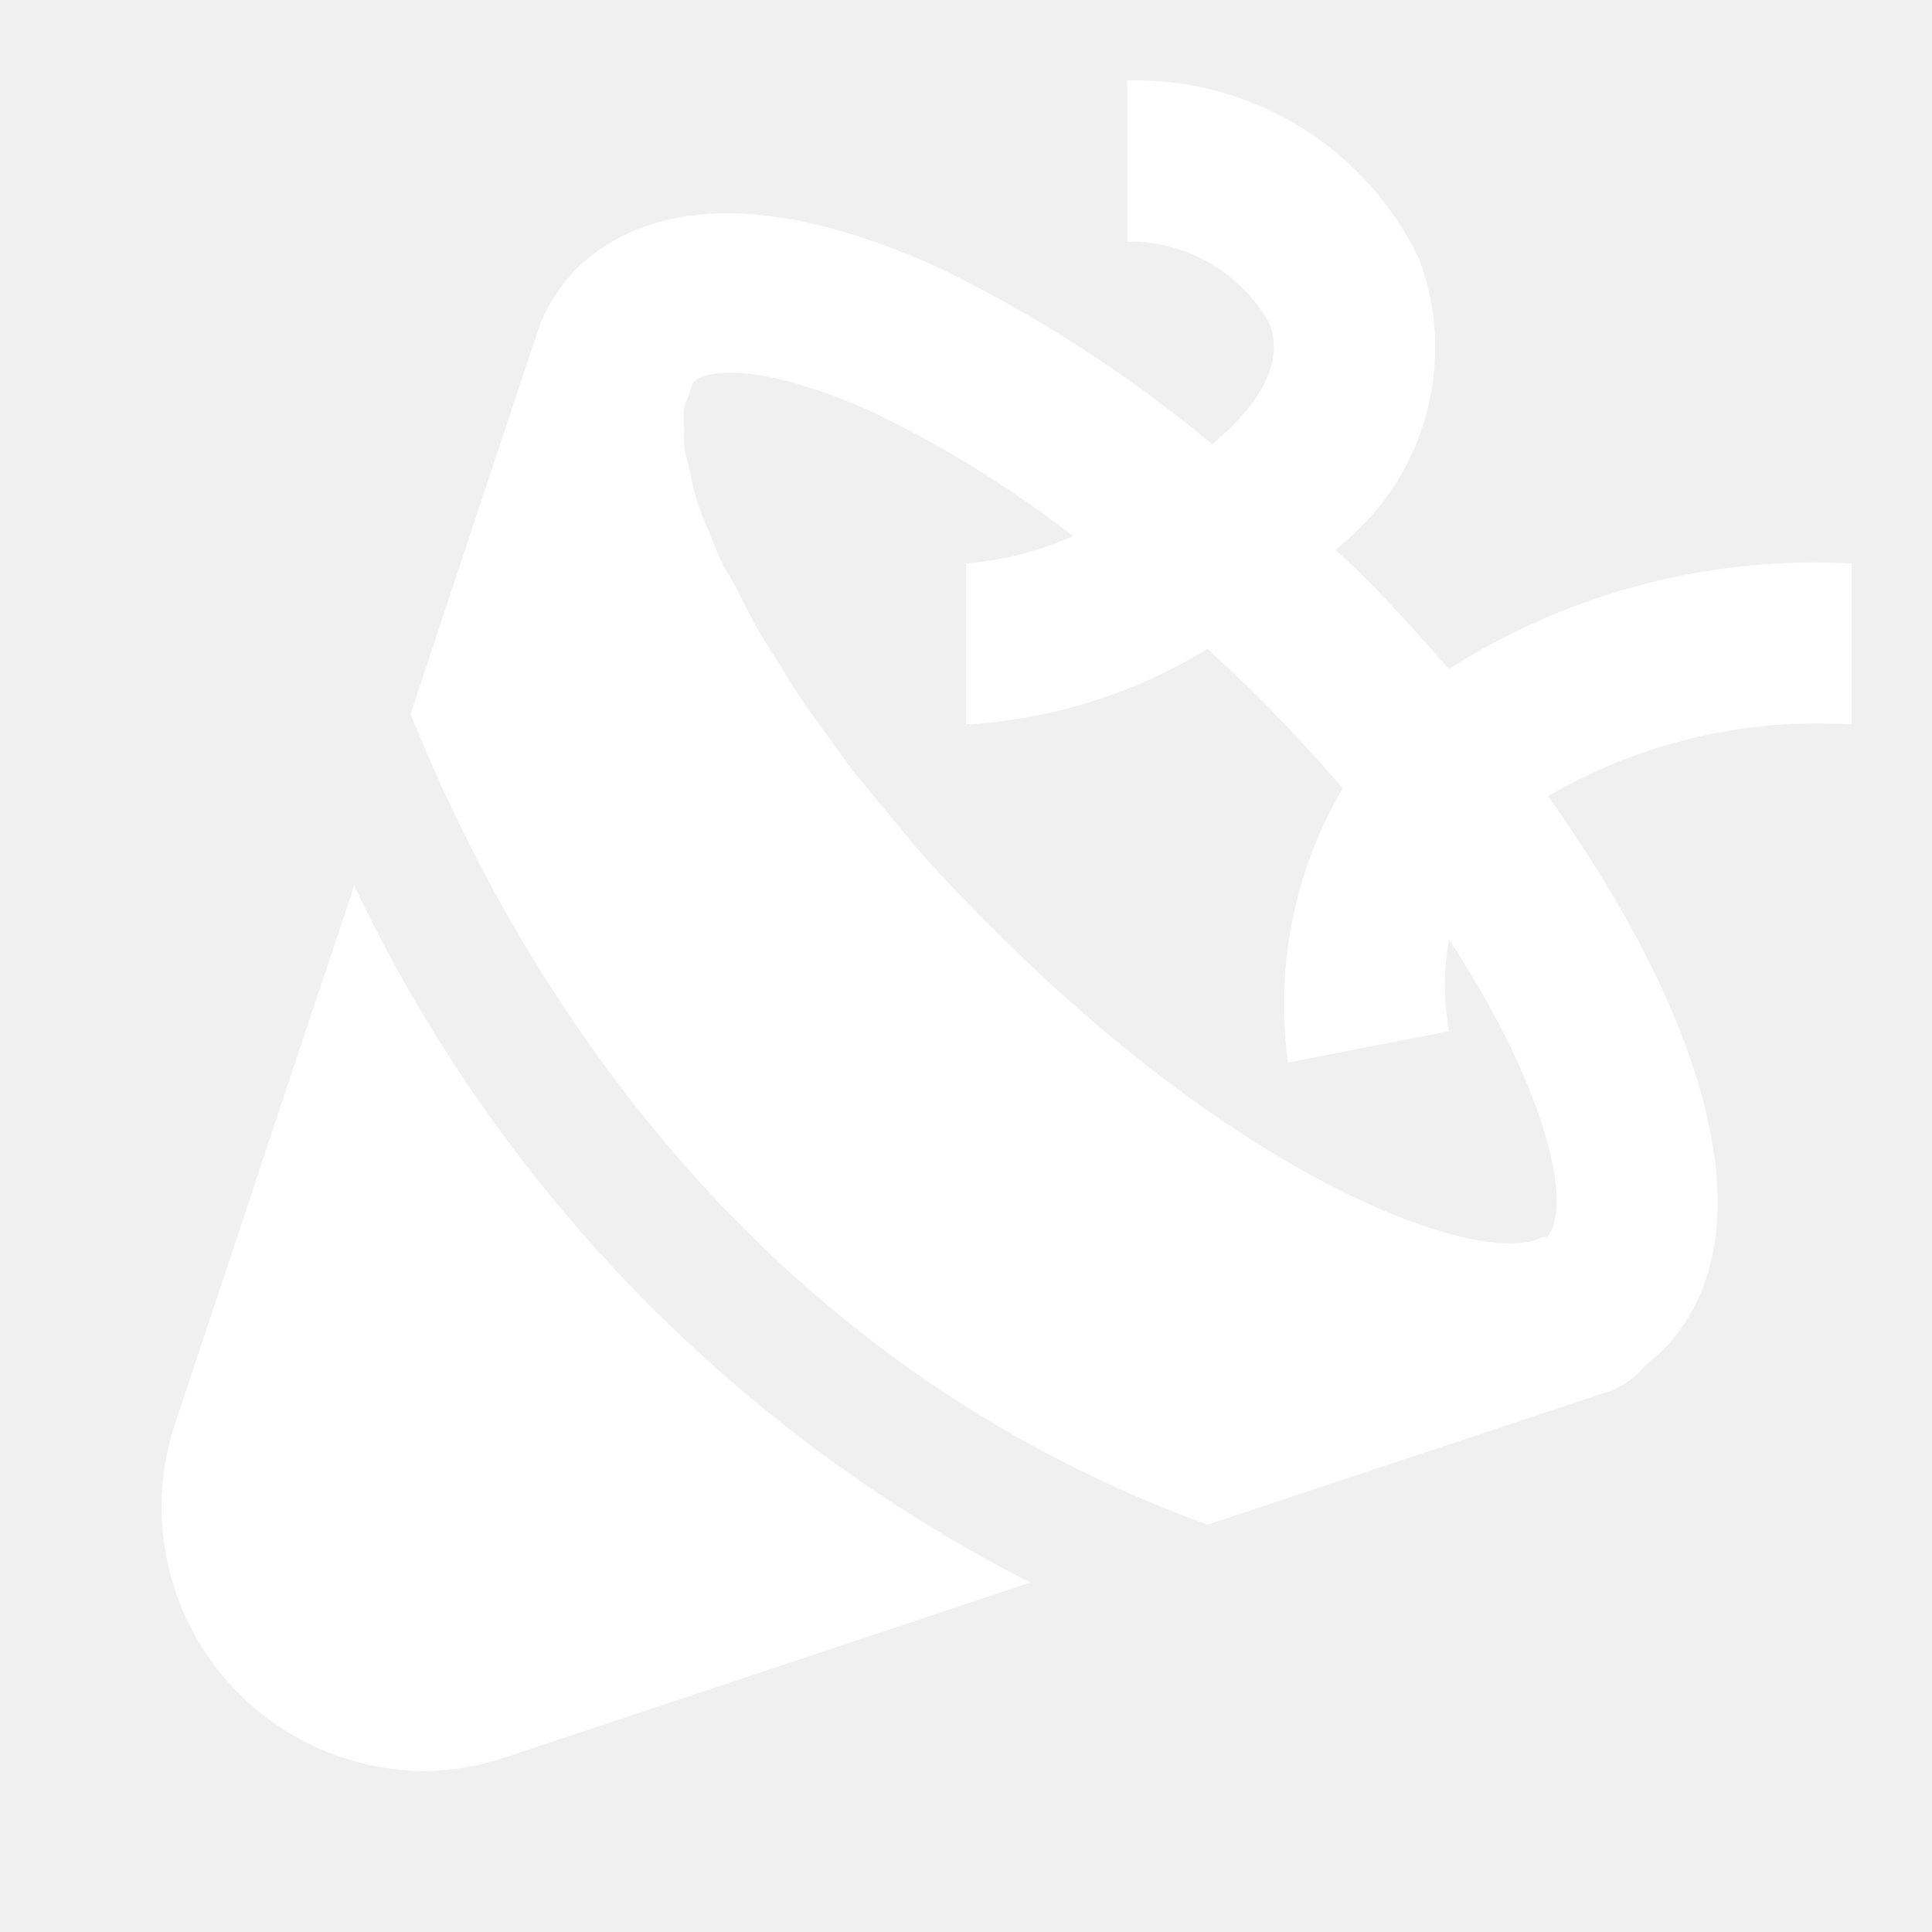
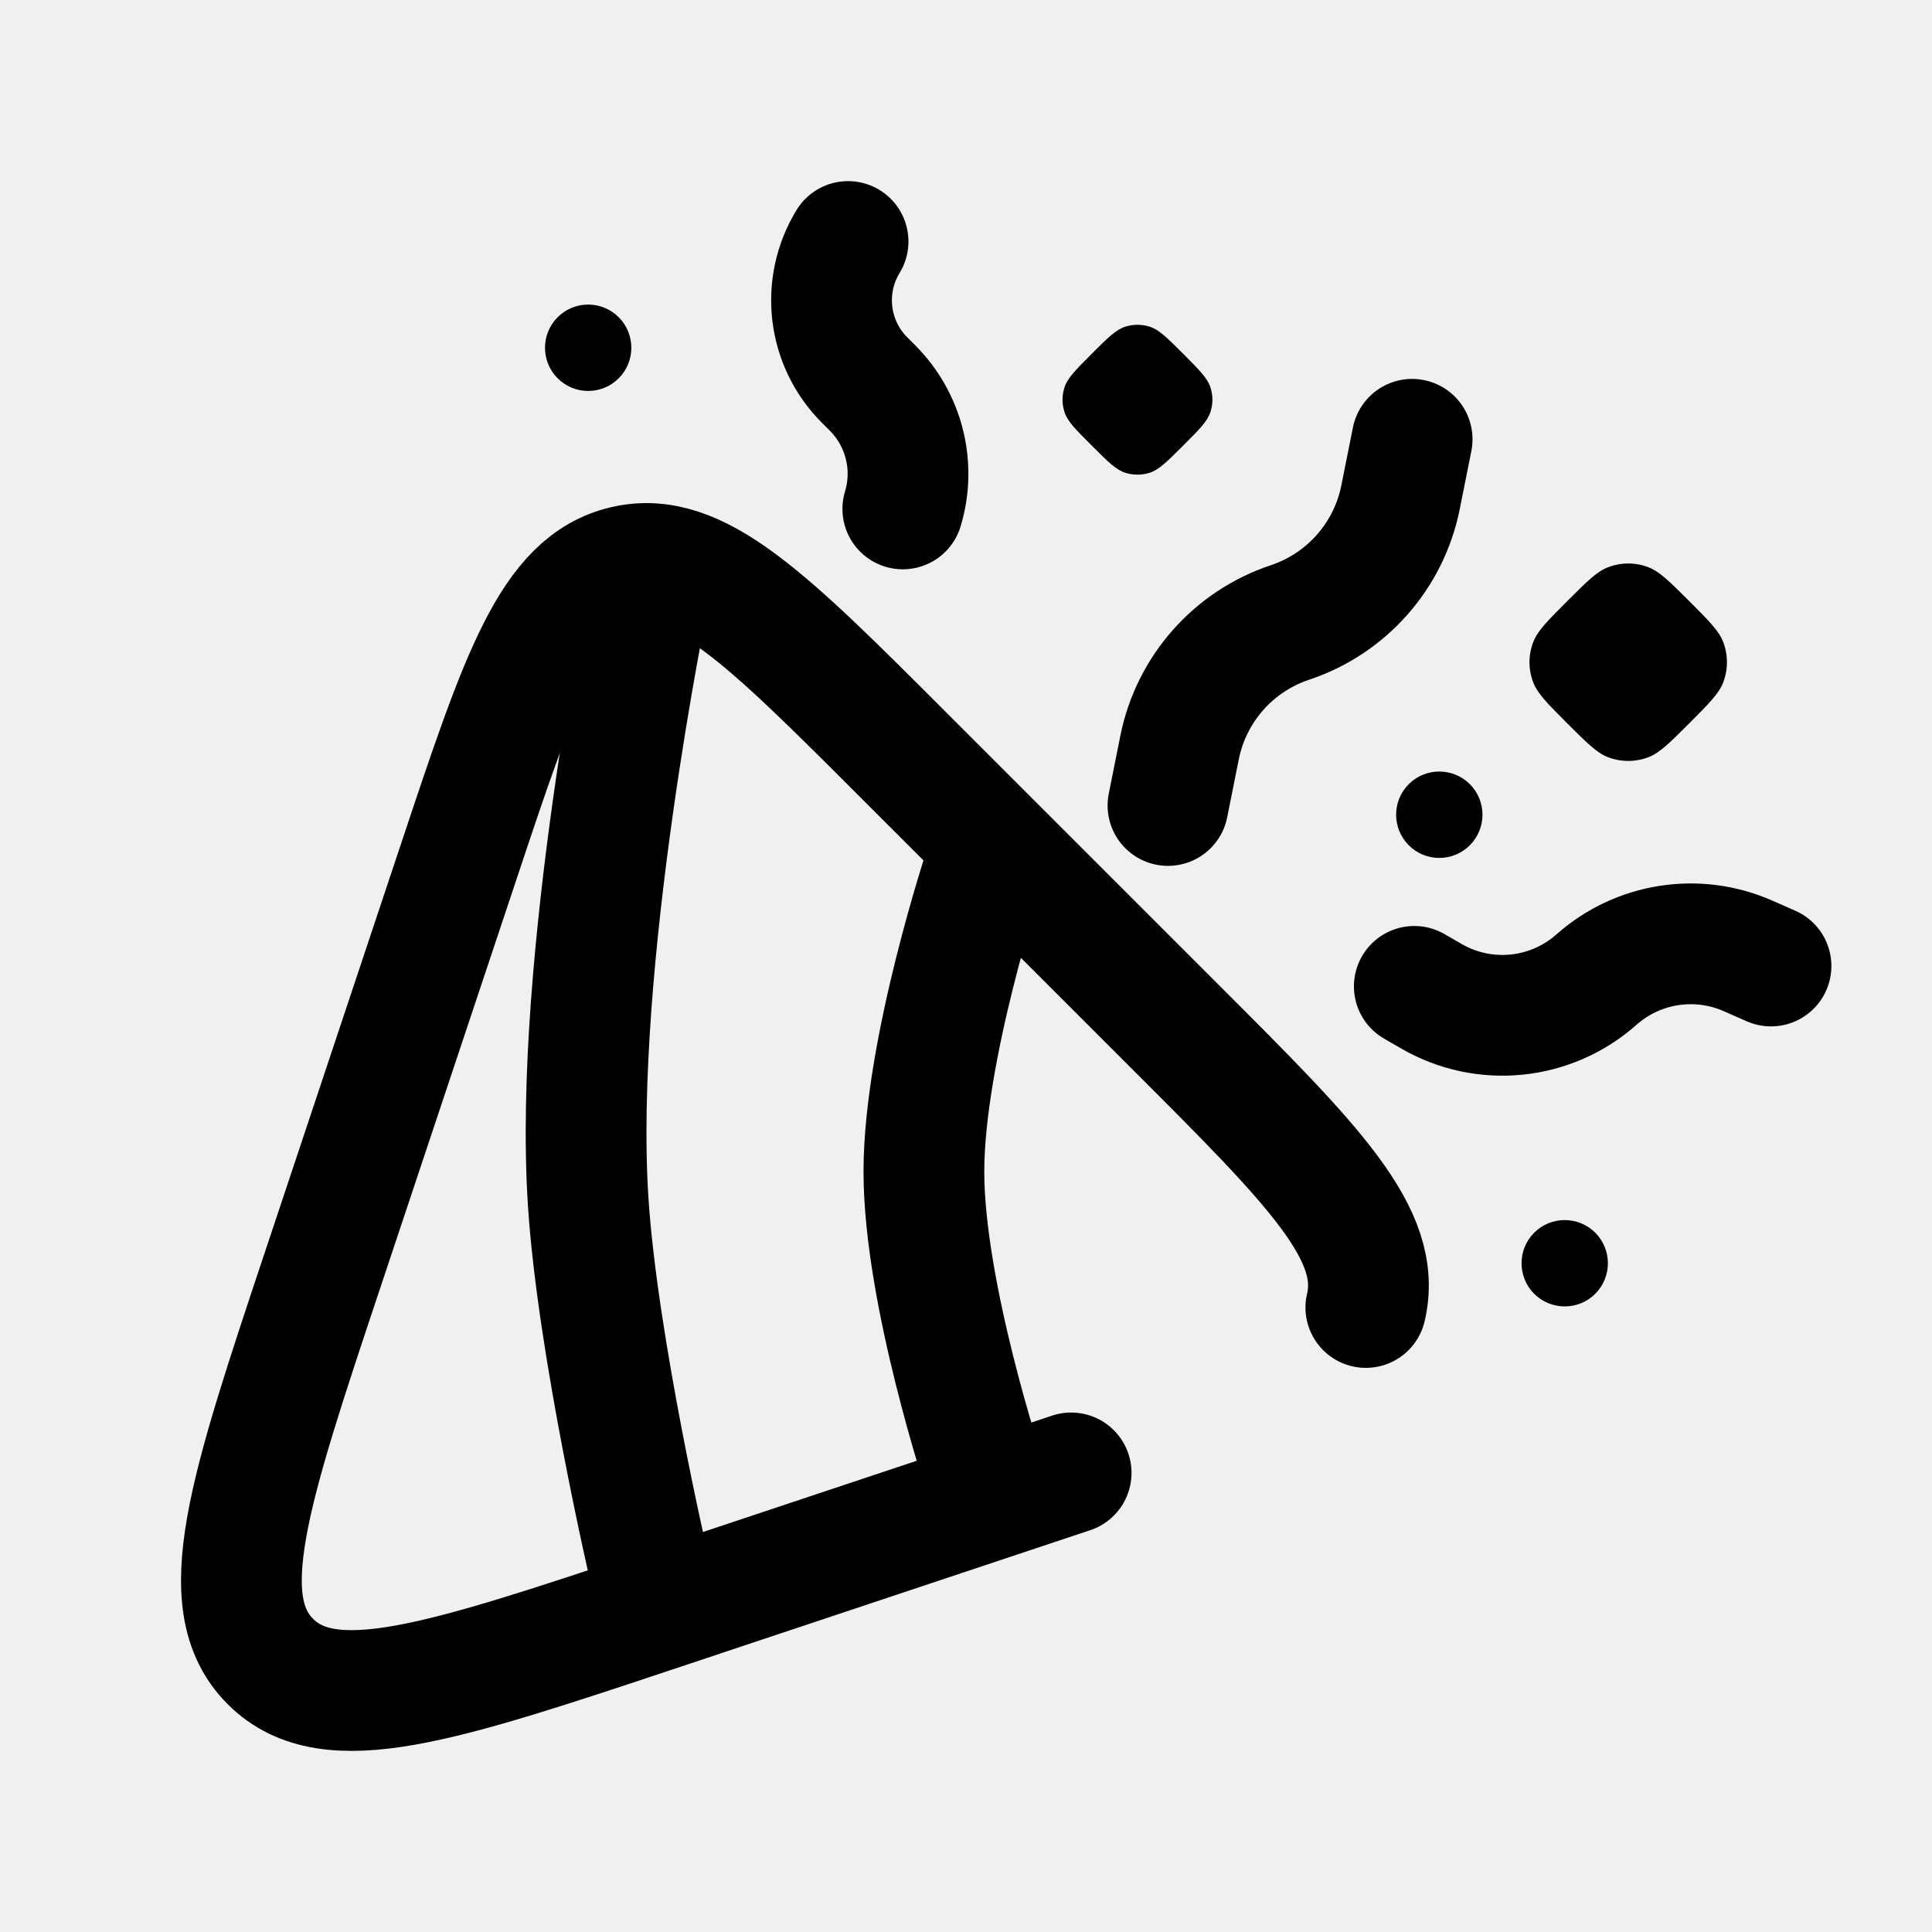
- <svg xmlns="http://www.w3.org/2000/svg" height="24" viewBox="0 0 24 24" width="24">
-   <path fill="#FFFFFF" d="M23,7a8.44,8.44,0,0,0-5,1.31c-.36-.41-.73-.82-1.12-1.21l-.29-.27.14-.12a3.15,3.15,0,0,0,.9-3.49A3.9,3.9,0,0,0,14,1V3a2,2,0,0,1,1.76,1c.17.4,0,.84-.47,1.31l-.23.21a16.71,16.71,0,0,0-3.41-2.2c-2.53-1.14-3.83-.61-4.47,0A2.18,2.18,0,0,0,6.72,4l-.18.53h0L5.1,8.87C6.24,11.71,9,16.76,15,18.94l5-1.66a1,1,0,0,0,.43-.31l.21-.18c1.43-1.44.51-4.21-1.41-6.9A6.63,6.63,0,0,1,23,9Zm-3.79,8.37-.06,0c-.69.37-3.55-.57-6.79-3.81-.34-.34-.66-.67-.95-1-.1-.11-.19-.23-.29-.35l-.53-.64-.28-.39c-.14-.19-.28-.38-.4-.56s-.16-.26-.24-.39-.22-.34-.31-.51-.13-.24-.19-.37S9,7.07,8.94,6.93s-.09-.23-.14-.34-.11-.27-.15-.4S8.6,6,8.58,5.9s-.06-.24-.08-.34a2,2,0,0,1,0-.24,1.15,1.15,0,0,1,0-.26l.11-.31c.17-.18.91-.23,2.23.37a13.83,13.83,0,0,1,2.49,1.54A4.17,4.17,0,0,1,12,7V9A6.43,6.43,0,0,0,15,8.06l.49.46c.44.43.83.86,1.19,1.27A5.31,5.31,0,0,0,16,13.2l2-.39A3.23,3.23,0,0,1,18,11.67C19.29,13.64,19.53,15.06,19.21,15.37Z" />
-   <path fill="#FFFFFF" d="M4.4,11l-2.23,6.7A3.28,3.28,0,0,0,5.28,22a3.21,3.21,0,0,0,1-.17l6.52-2.17A18.7,18.7,0,0,1,4.4,11Z" />
+ <svg xmlns="http://www.w3.org/2000/svg" width="800px" height="800px" viewBox="0 0 24 24" fill="none">
+   <path d="M13.306 18.297L8.237 19.987C5.472 20.909 4.089 21.37 3.359 20.64C2.629 19.91 3.09 18.527 4.012 15.762L5.702 10.693C6.468 8.395 6.851 7.246 7.757 7.032C8.663 6.818 9.52 7.675 11.232 9.388L14.611 12.767C16.324 14.479 17.181 15.336 16.967 16.242" stroke="#000000" stroke-width="1.5" stroke-linecap="round" />
+   <path d="M12.235 18.346C12.235 18.346 11.477 16.065 11.477 14.555C11.477 13.045 12.235 10.764 12.235 10.764M8.065 19.483C8.065 19.483 7.425 16.731 7.307 14.934C7.112 11.965 8.065 7.353 8.065 7.353" stroke="#000000" stroke-width="1.5" stroke-linecap="round" />
+   <path d="M14.509 10.006L14.653 9.286C14.799 8.559 15.322 7.966 16.026 7.732C16.729 7.497 17.253 6.904 17.398 6.177L17.542 5.457" stroke="#000000" stroke-width="1.5" stroke-linecap="round" />
+   <path d="M17.569 12.253L17.782 12.376C18.439 12.756 19.265 12.672 19.833 12.168C20.347 11.713 21.079 11.597 21.709 11.872L22 12" stroke="#000000" stroke-width="1.5" stroke-linecap="round" />
+   <path d="M10.535 3C10.198 3.552 10.282 4.263 10.74 4.721L10.838 4.819C11.231 5.212 11.376 5.79 11.215 6.322" stroke="#000000" stroke-width="1.5" stroke-linecap="round" />
+   <path d="M13.561 4.396C13.762 4.195 13.863 4.095 13.979 4.058C14.077 4.027 14.183 4.027 14.281 4.058C14.397 4.095 14.498 4.195 14.699 4.396C14.9 4.598 15 4.698 15.037 4.814C15.069 4.913 15.069 5.018 15.037 5.116C15 5.233 14.9 5.333 14.699 5.534C14.498 5.735 14.397 5.836 14.281 5.873C14.183 5.904 14.077 5.904 13.979 5.873C13.863 5.836 13.762 5.735 13.561 5.534C13.36 5.333 13.259 5.233 13.223 5.116C13.191 5.018 13.191 4.913 13.223 4.814C13.259 4.698 13.36 4.598 13.561 4.396Z" fill="#000000" />
+   <path d="M19.468 7.468C19.714 7.223 19.836 7.1 19.975 7.047C20.137 6.984 20.316 6.984 20.478 7.047C20.616 7.1 20.739 7.223 20.985 7.468C21.23 7.714 21.353 7.836 21.406 7.975C21.468 8.137 21.468 8.316 21.406 8.478C21.353 8.616 21.23 8.739 20.985 8.985C20.739 9.23 20.616 9.353 20.478 9.406C20.316 9.468 20.137 9.468 19.975 9.406C19.836 9.353 19.714 9.23 19.468 8.985C19.223 8.739 19.1 8.616 19.047 8.478C18.984 8.316 18.984 8.137 19.047 7.975C19.1 7.836 19.223 7.714 19.468 7.468Z" fill="#000000" />
+   <path d="M6.927 3.941C7.137 3.731 7.476 3.731 7.686 3.941C7.895 4.15 7.895 4.49 7.686 4.699C7.476 4.909 7.137 4.909 6.927 4.699C6.718 4.49 6.718 4.15 6.927 3.941Z" fill="#000000" />
+   <path d="M19.058 15.313C19.268 15.104 19.607 15.104 19.817 15.313C20.026 15.523 20.026 15.862 19.817 16.072C19.607 16.281 19.268 16.281 19.058 16.072C18.849 15.862 18.849 15.523 19.058 15.313Z" fill="#000000" />
+   <path d="M17.5 9.741C17.709 9.532 18.049 9.532 18.259 9.741C18.468 9.951 18.468 10.29 18.259 10.5C18.049 10.71 17.709 10.71 17.5 10.5C17.291 10.29 17.291 9.951 17.5 9.741Z" fill="#000000" />
</svg>
